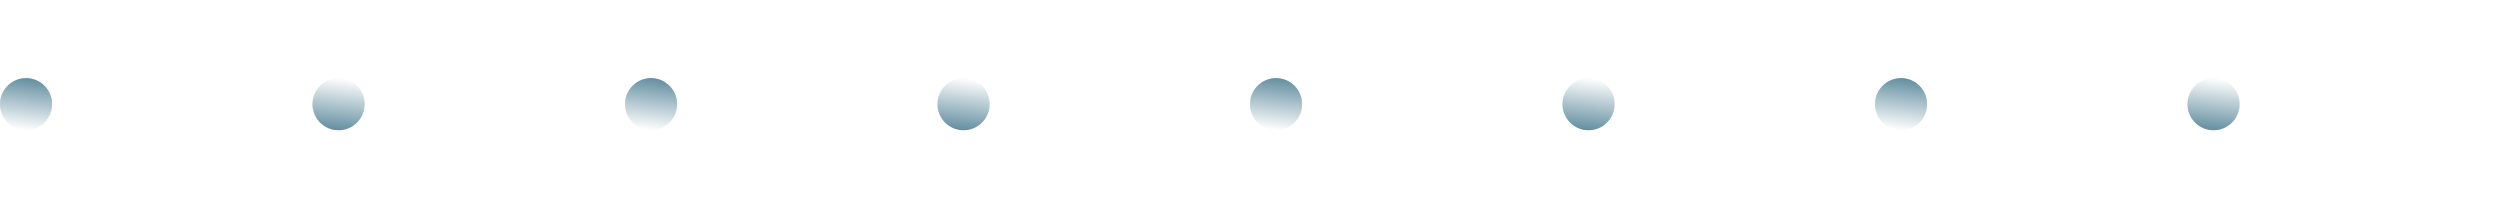
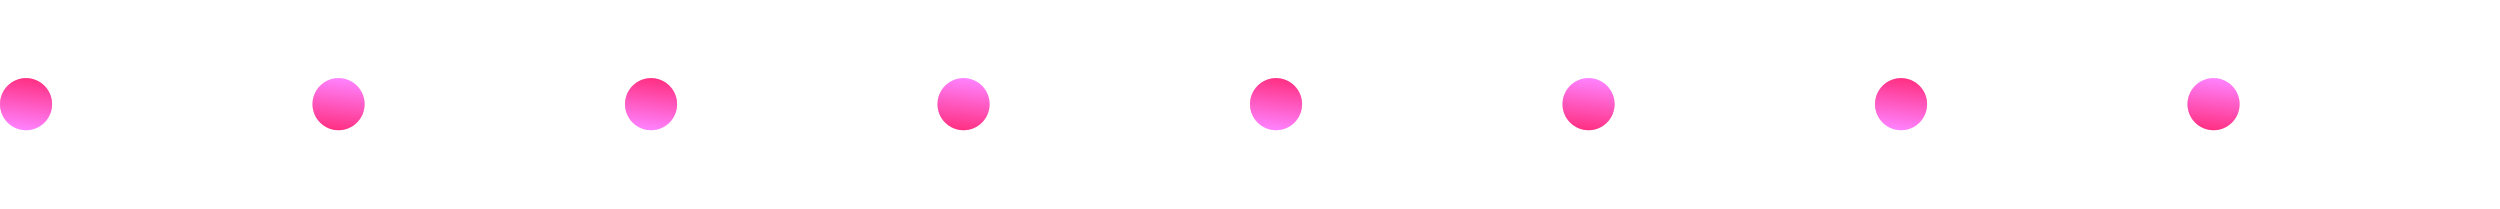
<svg xmlns="http://www.w3.org/2000/svg" xmlns:xlink="http://www.w3.org/1999/xlink" id="Layer_1" data-name="Layer 1" viewBox="0 0 1200 100">
  <defs>
    <style>.cls-1{opacity:0.57;}.cls-2{fill:url(#linear-gradient);}.cls-3{fill:url(#linear-gradient-2);}.cls-4{fill:url(#linear-gradient-3);}.cls-5{fill:url(#linear-gradient-4);}.cls-6{fill:url(#linear-gradient-5);}.cls-7{fill:url(#linear-gradient-6);}.cls-8{fill:url(#linear-gradient-7);}.cls-9{fill:url(#linear-gradient-8);}.cls-10{fill:url(#linear-gradient-9);}.cls-11{fill:url(#linear-gradient-10);}.cls-12{fill:url(#linear-gradient-11);}.cls-13{fill:url(#linear-gradient-12);}.cls-14{fill:url(#linear-gradient-13);}.cls-15{fill:url(#linear-gradient-14);}.cls-16{fill:url(#linear-gradient-15);}.cls-17{fill:url(#linear-gradient-16);}</style>
    <linearGradient id="linear-gradient" x1="1756.19" y1="921.7" x2="1756.19" y2="896.7" gradientTransform="translate(1768.69 959.2) rotate(180)" gradientUnits="userSpaceOnUse">
-       <stop offset="0" stop-color="#40758a" />
-       <stop offset="1" stop-color="#fff" />
+       <stop offset="0" stop-color="#f06" />
+       <stop offset="1" stop-color="#f6f" />
    </linearGradient>
    <linearGradient id="linear-gradient-2" x1="1754.02" y1="921.51" x2="1758.36" y2="896.89" xlink:href="#linear-gradient" />
    <linearGradient id="linear-gradient-3" x1="1861" y1="966.99" x2="1861" y2="942" gradientTransform="translate(-1698.5 -904.5)" xlink:href="#linear-gradient" />
    <linearGradient id="linear-gradient-4" x1="1858.83" y1="966.81" x2="1863.17" y2="942.19" gradientTransform="translate(-1698.5 -904.5)" xlink:href="#linear-gradient" />
    <linearGradient id="linear-gradient-5" x1="1156.19" y1="921.7" x2="1156.19" y2="896.7" xlink:href="#linear-gradient" />
    <linearGradient id="linear-gradient-6" x1="1154.02" y1="921.51" x2="1158.36" y2="896.89" xlink:href="#linear-gradient" />
    <linearGradient id="linear-gradient-7" x1="2825.29" y1="966.99" x2="2825.29" y2="942" gradientTransform="translate(3737.79 1004.5) rotate(180)" xlink:href="#linear-gradient" />
    <linearGradient id="linear-gradient-8" x1="2823.12" y1="966.81" x2="2827.46" y2="942.19" gradientTransform="translate(3737.79 1004.5) rotate(180)" xlink:href="#linear-gradient" />
    <linearGradient id="linear-gradient-9" x1="791.91" y1="921.7" x2="791.91" y2="896.7" gradientTransform="translate(270.59 -859.2)" xlink:href="#linear-gradient" />
    <linearGradient id="linear-gradient-10" x1="789.74" y1="921.51" x2="794.08" y2="896.89" gradientTransform="translate(270.59 -859.2)" xlink:href="#linear-gradient" />
    <linearGradient id="linear-gradient-11" x1="2161" y1="966.99" x2="2161" y2="942" gradientTransform="translate(-1698.5 -904.5)" xlink:href="#linear-gradient" />
    <linearGradient id="linear-gradient-12" x1="2158.83" y1="966.81" x2="2163.17" y2="942.19" gradientTransform="translate(-1698.5 -904.5)" xlink:href="#linear-gradient" />
    <linearGradient id="linear-gradient-13" x1="1456.19" y1="921.7" x2="1456.19" y2="896.7" xlink:href="#linear-gradient" />
    <linearGradient id="linear-gradient-14" x1="1454.02" y1="921.51" x2="1458.36" y2="896.89" xlink:href="#linear-gradient" />
    <linearGradient id="linear-gradient-15" x1="2796.71" y1="966.99" x2="2796.71" y2="942" gradientTransform="translate(-2034.21 -904.5)" xlink:href="#linear-gradient" />
    <linearGradient id="linear-gradient-16" x1="2794.54" y1="966.81" x2="2798.88" y2="942.19" gradientTransform="translate(-2034.21 -904.5)" xlink:href="#linear-gradient" />
  </defs>
  <g class="cls-1">
    <circle class="cls-2" cx="12.5" cy="50" r="12.5" />
  </g>
  <g class="cls-1">
    <circle class="cls-3" cx="12.5" cy="50" r="12.5" />
  </g>
  <g class="cls-1">
    <circle class="cls-4" cx="162.5" cy="50" r="12.5" />
  </g>
  <g class="cls-1">
    <circle class="cls-5" cx="162.5" cy="50" r="12.5" />
  </g>
  <g class="cls-1">
    <circle class="cls-6" cx="612.5" cy="50" r="12.5" />
  </g>
  <g class="cls-1">
    <circle class="cls-7" cx="612.5" cy="50" r="12.5" />
  </g>
  <g class="cls-1">
    <circle class="cls-8" cx="912.5" cy="50" r="12.5" />
  </g>
  <g class="cls-1">
    <circle class="cls-9" cx="912.5" cy="50" r="12.5" />
  </g>
  <g class="cls-1">
    <circle class="cls-10" cx="1062.5" cy="50" r="12.5" />
  </g>
  <g class="cls-1">
    <circle class="cls-11" cx="1062.5" cy="50" r="12.5" />
  </g>
  <g class="cls-1">
    <circle class="cls-12" cx="462.5" cy="50" r="12.5" />
  </g>
  <g class="cls-1">
    <circle class="cls-13" cx="462.5" cy="50" r="12.5" />
  </g>
  <g class="cls-1">
    <circle class="cls-14" cx="312.5" cy="50" r="12.5" />
  </g>
  <g class="cls-1">
    <circle class="cls-15" cx="312.5" cy="50" r="12.5" />
  </g>
  <g class="cls-1">
    <circle class="cls-16" cx="762.5" cy="50" r="12.5" />
  </g>
  <g class="cls-1">
    <circle class="cls-17" cx="762.5" cy="50" r="12.5" />
  </g>
</svg>
